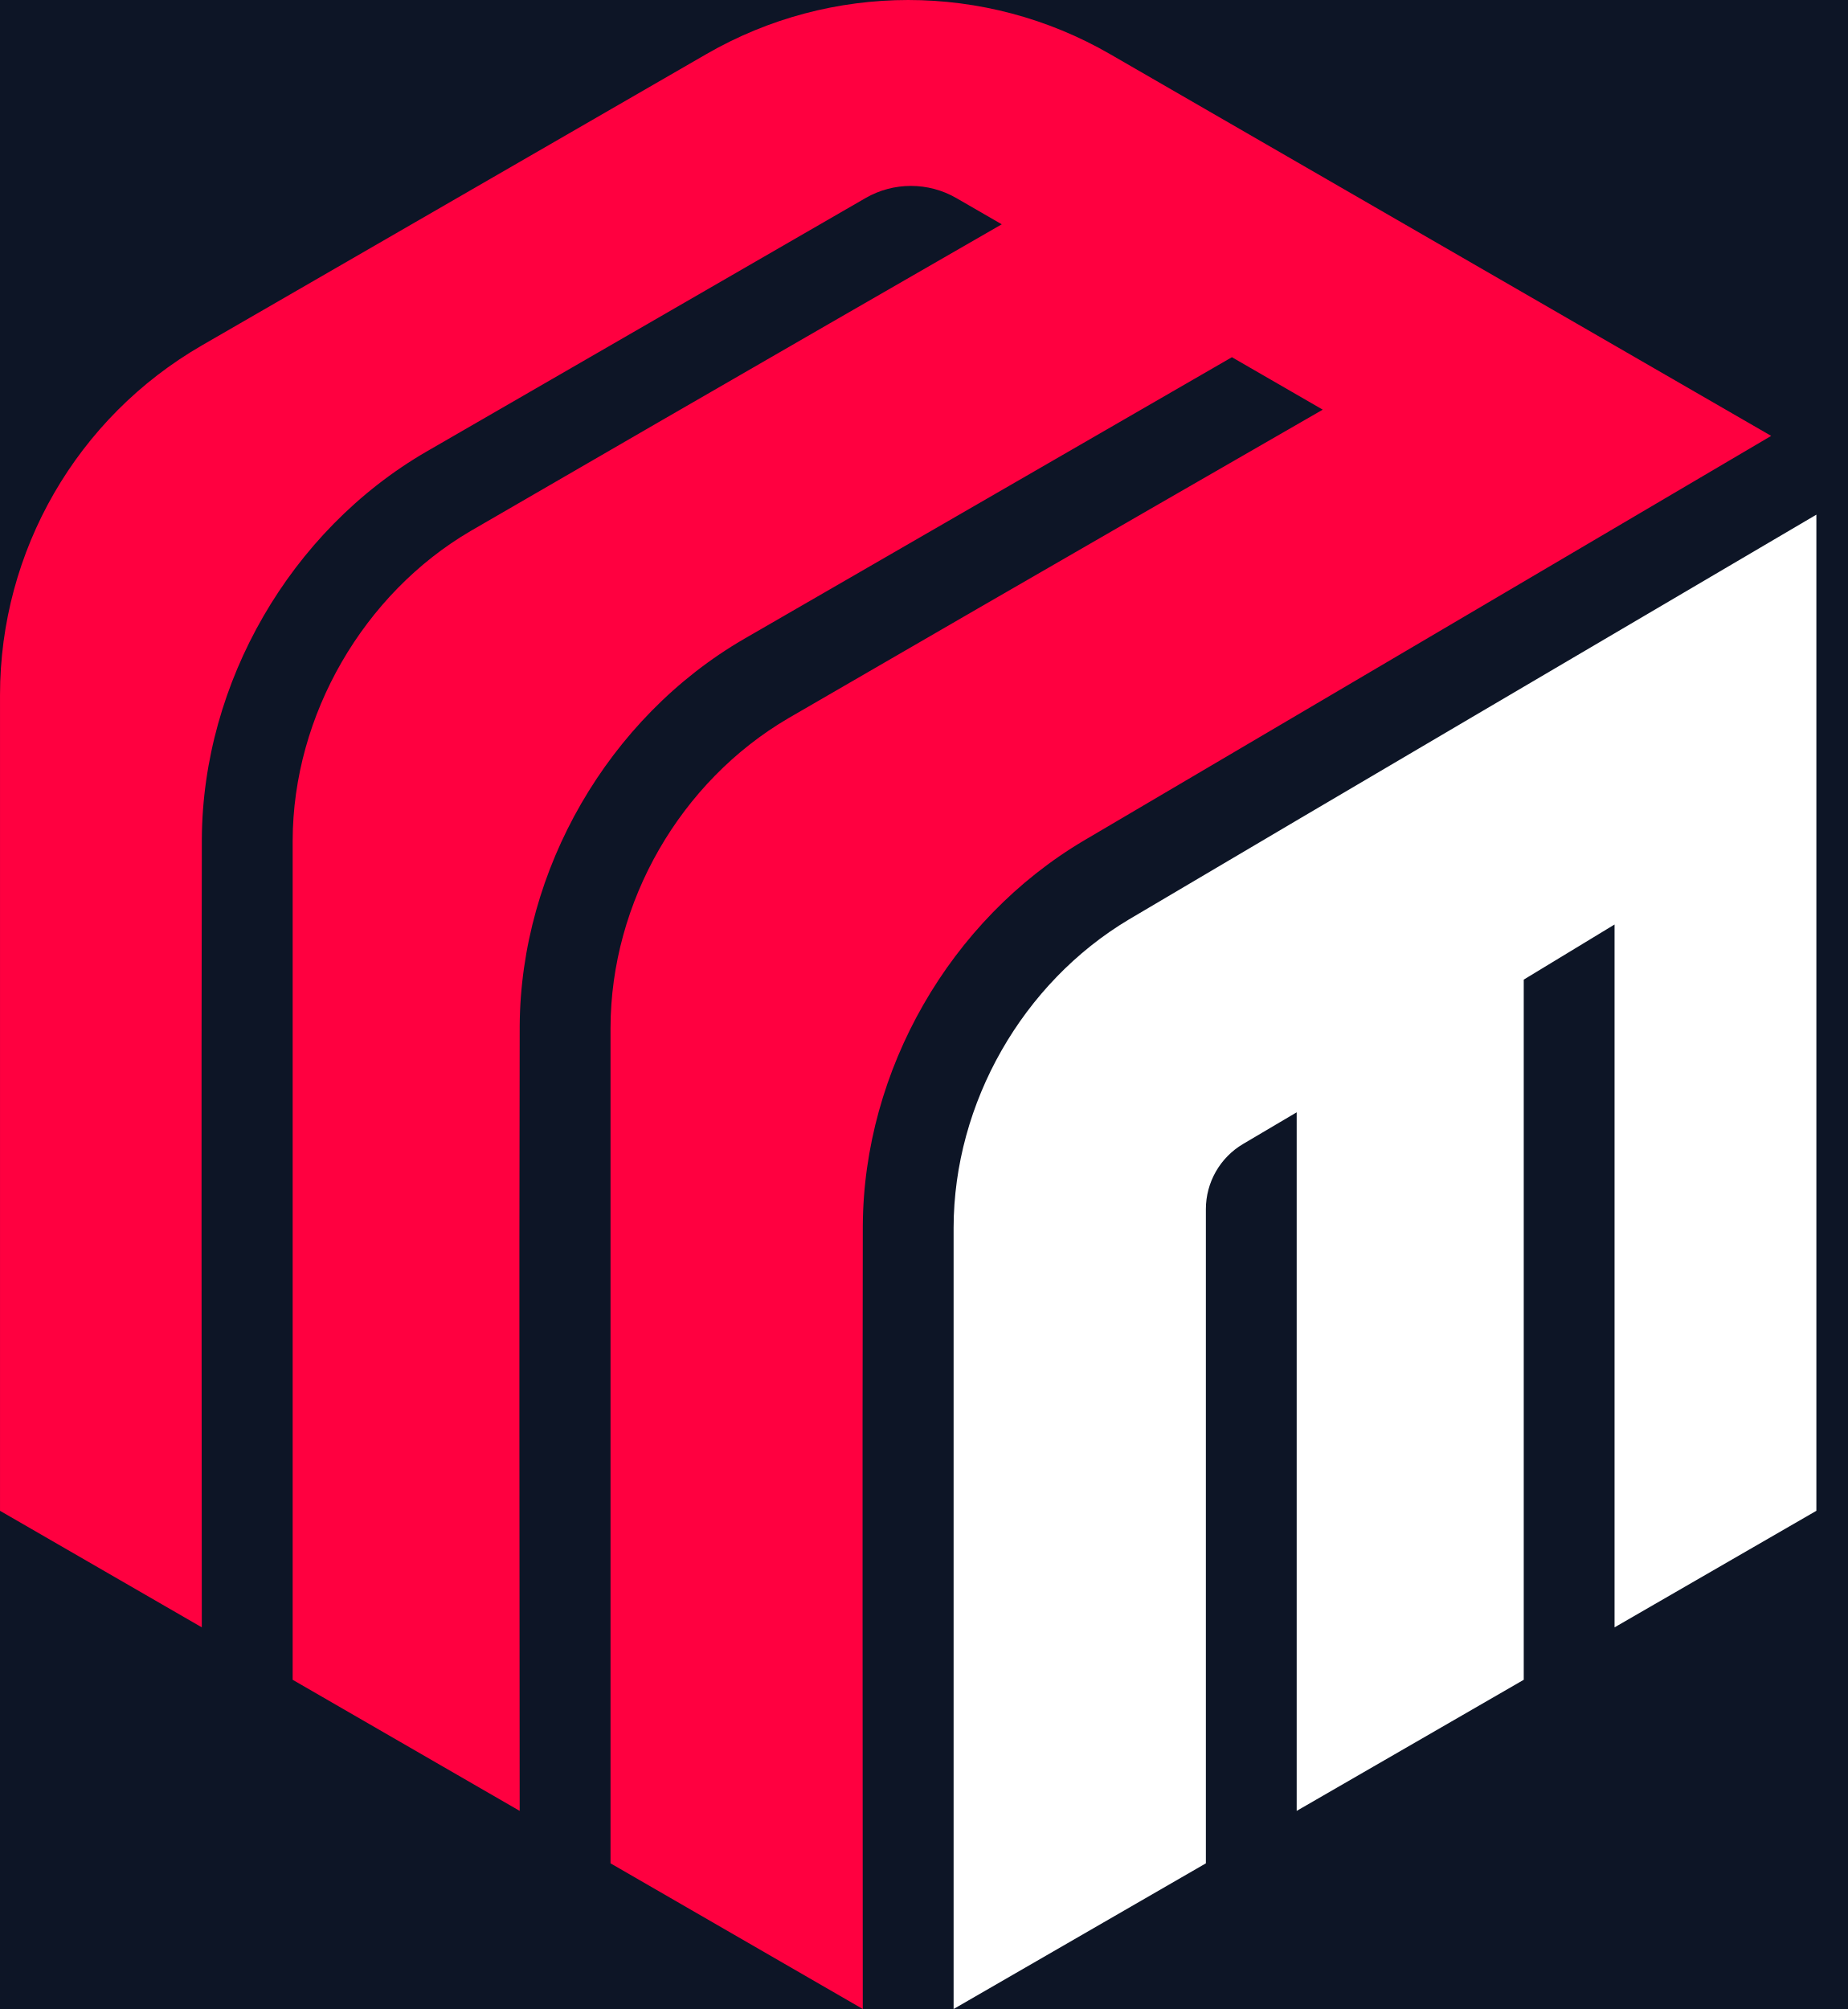
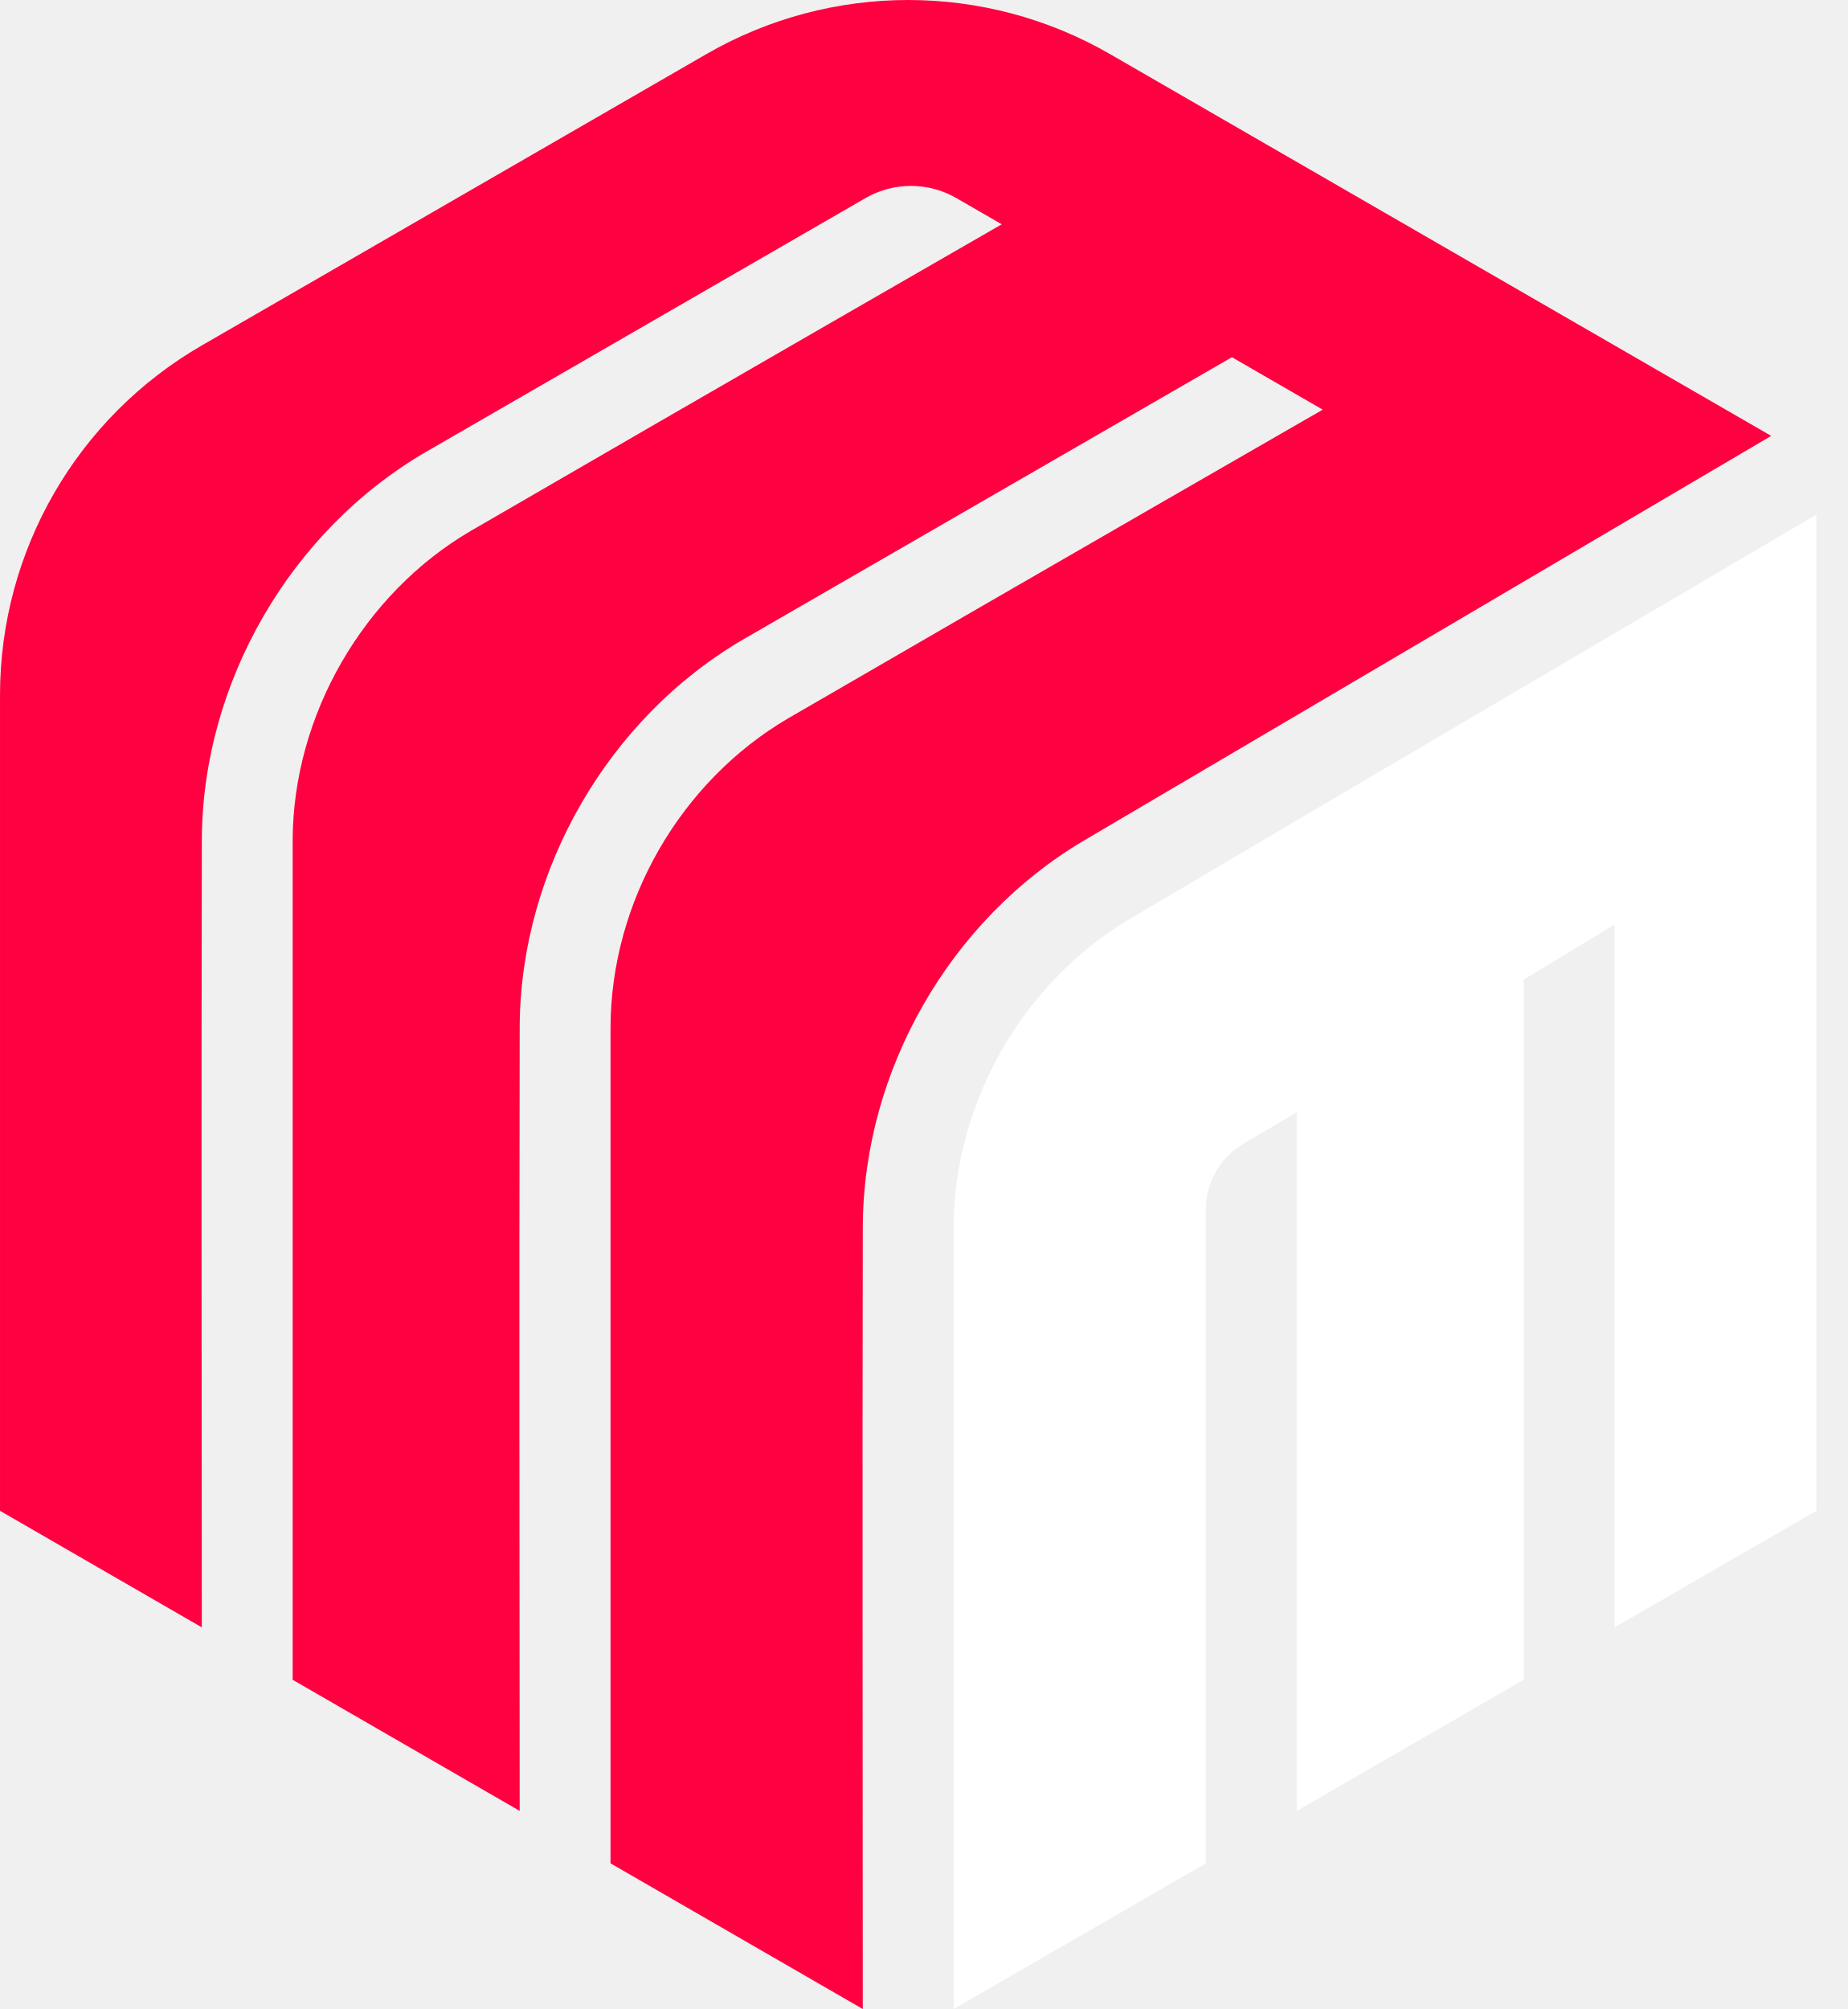
<svg xmlns="http://www.w3.org/2000/svg" width="100%" height="100%" viewBox="0 0 46 50" version="1.1" xml:space="preserve" style="fill-rule:evenodd;clip-rule:evenodd;stroke-linejoin:round;stroke-miterlimit:2;">
  <g transform="matrix(1,0,0,1,-60,-557)">
    <g transform="matrix(3.68865,0,0,4.31977,-861.505,-13946.4)">
-       <rect x="233.556" y="3228.51" width="439.185" height="152.091" style="fill:rgb(13,21,38);" />
+       <rect x="233.556" y="3228.51" width="439.185" height="152.091" style="fill:transparent;" />
    </g>
    <g>
      <g transform="matrix(0.416278,0,0,0.416278,-149.129,357.21)">
        <path d="M514.445,577.237L502.379,570.27L502.379,521.499C502.379,512.876 506.979,504.908 514.447,500.596C523.427,495.411 535.635,488.363 544.617,483.178C552.084,478.866 561.285,478.866 568.753,483.178L608.288,506.004L567.196,530.195C559.166,534.945 554.028,543.937 553.97,553.221C553.938,568.833 553.968,584.444 553.969,600.056L538.885,591.347L538.885,541.394C538.9,533.859 543.068,526.663 549.517,522.885C564.499,514.194 581.473,504.436 581.473,504.436L576.042,501.3L546.877,518.139C538.739,522.86 533.512,531.955 533.454,541.279C533.415,560.075 533.446,570.992 533.453,588.211L519.878,580.373L519.878,530.204C519.893,522.669 524.146,515.423 530.51,511.696C545.43,503.041 562.279,493.354 562.279,493.354C562.279,493.354 560.921,492.57 559.564,491.786C557.883,490.816 555.813,490.816 554.133,491.786C546.928,495.947 527.87,506.949 527.87,506.949C519.719,511.678 514.505,520.768 514.447,530.089C514.411,547.265 514.438,560.949 514.445,577.237Z" style="fill:rgb(255,0,64);" />
      </g>
      <g transform="matrix(0.416278,0,0,0.416278,-149.129,357.21)">
        <path d="M574.485,591.347L559.4,600.056L559.4,553.335C559.415,545.876 563.535,538.705 569.877,534.919C583.564,526.822 597.285,518.781 610.99,510.714L610.99,570.27L598.922,577.238L598.922,535.217L593.492,538.512L593.492,580.373L579.915,588.211L579.915,546.445C579.915,546.445 578.208,547.453 576.708,548.339C575.33,549.154 574.485,550.635 574.485,552.236L574.485,591.347Z" style="fill:white;" />
      </g>
    </g>
  </g>
</svg>
